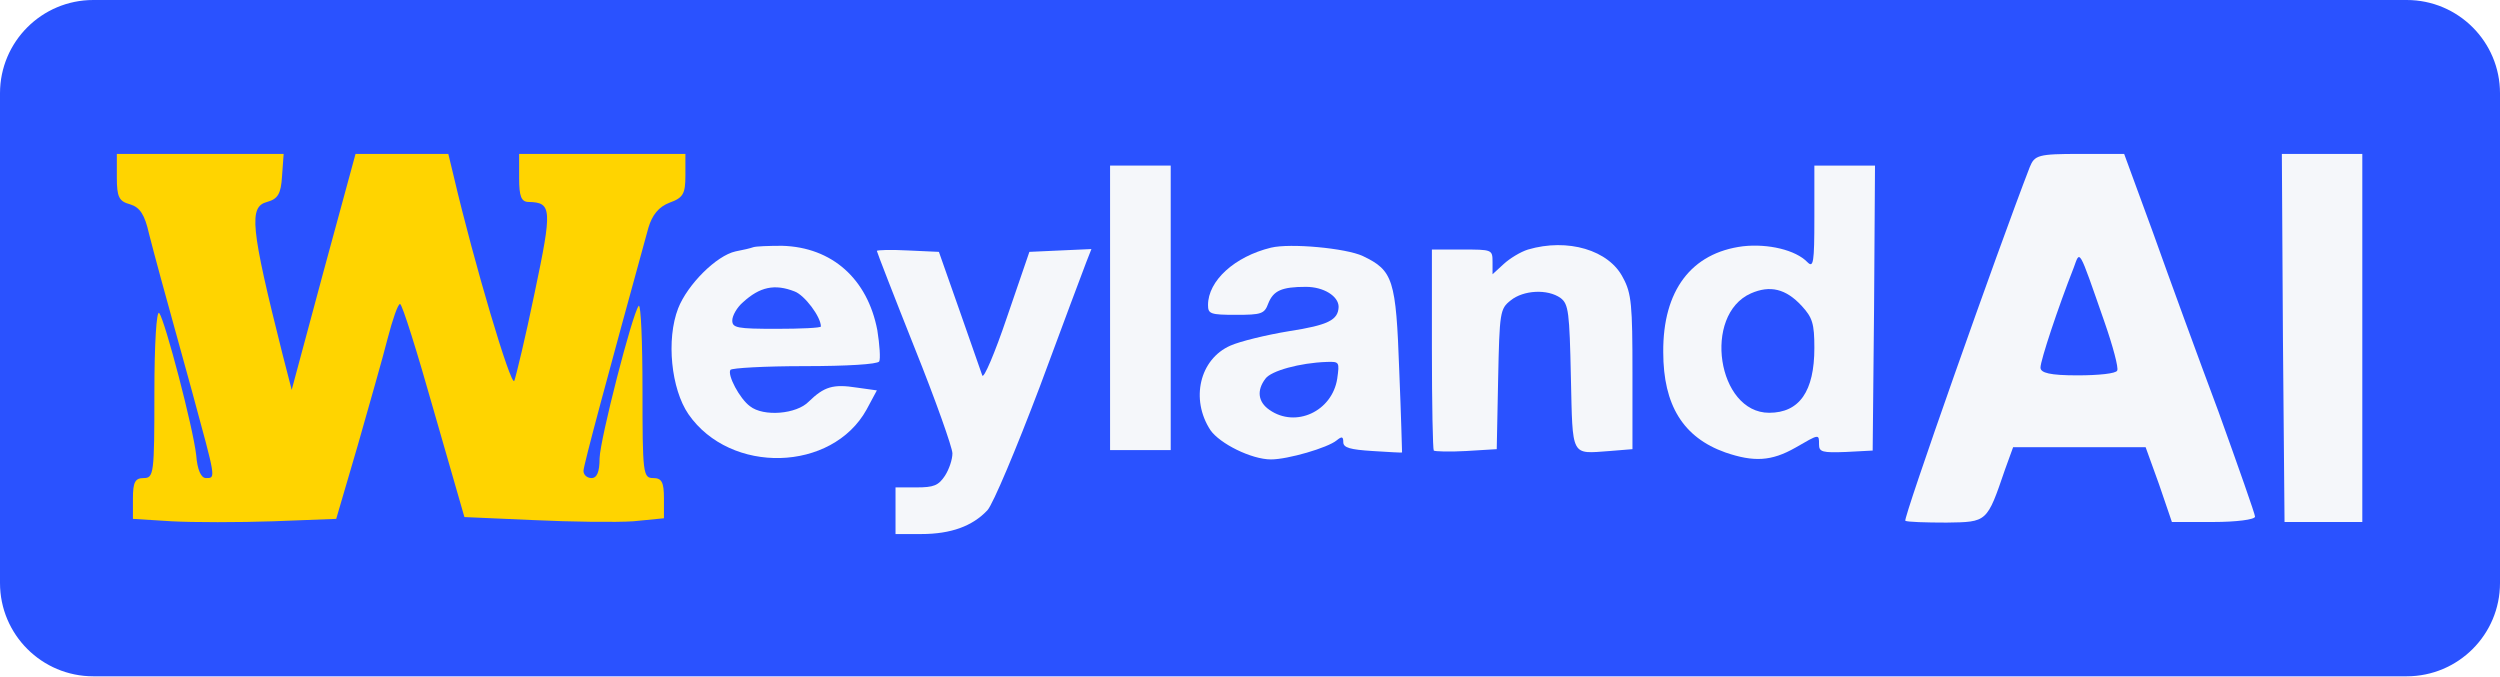
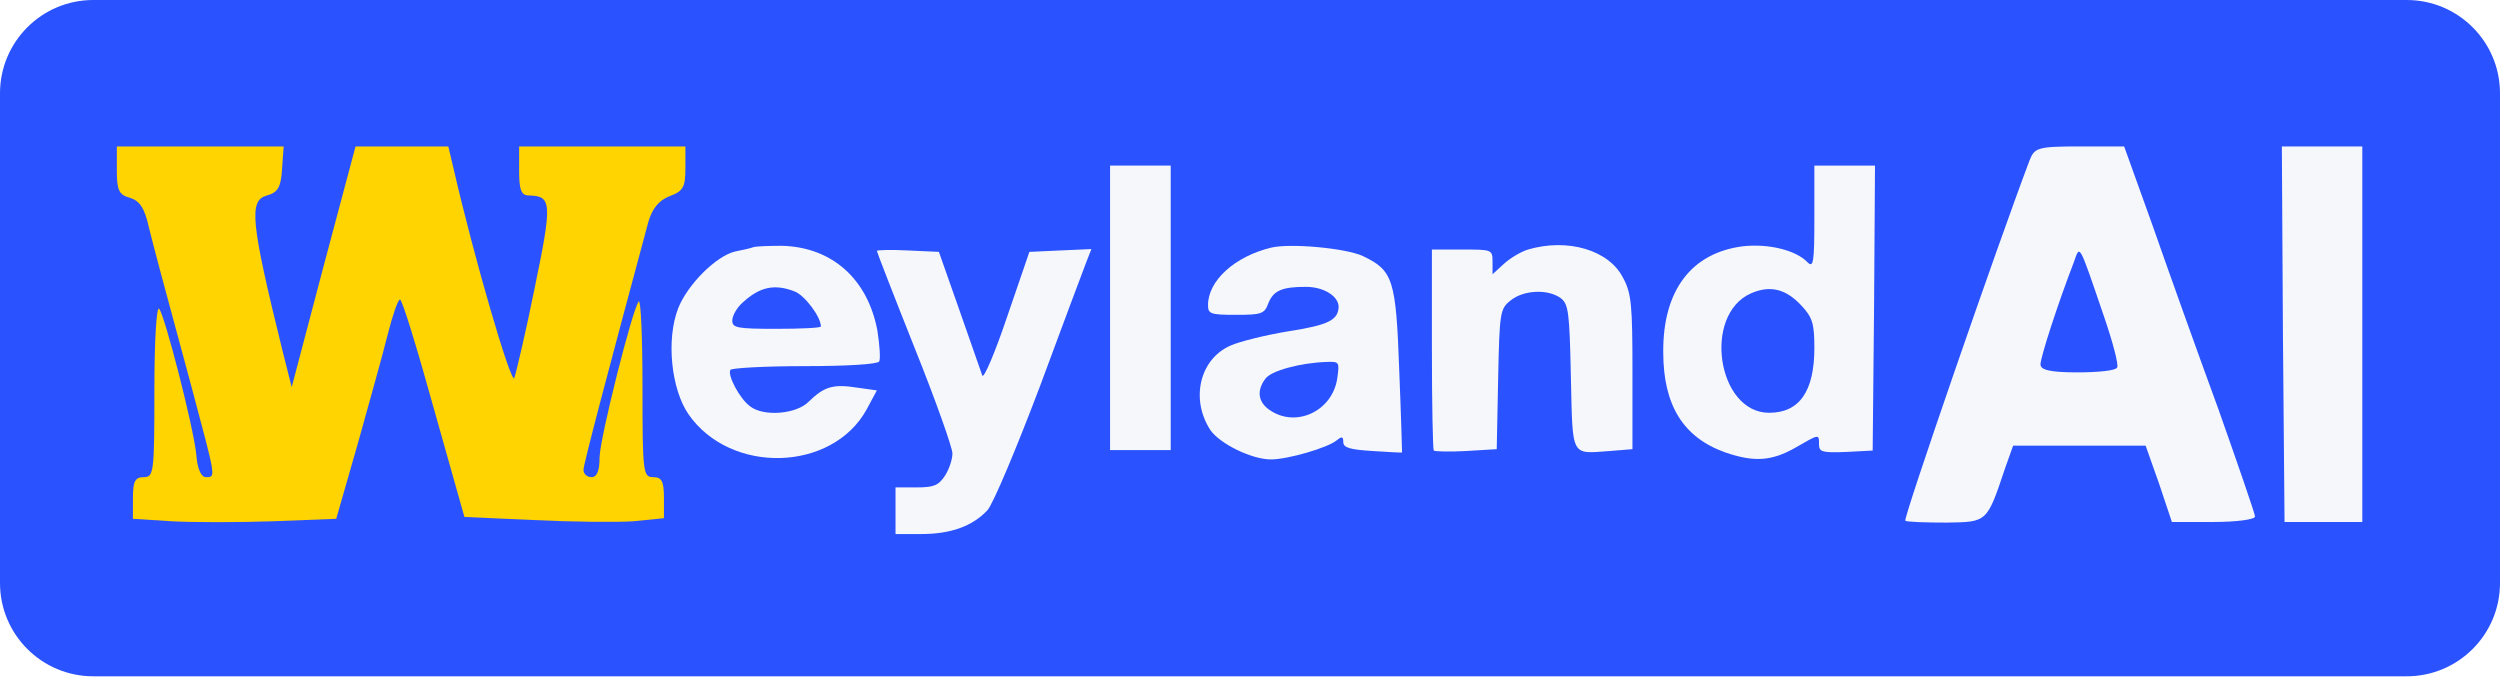
<svg xmlns="http://www.w3.org/2000/svg" viewBox="0 0 536 145" width="536" height="145">
  <rect x="0" y="0" width="536" height="145" rx="20" fill="#2A52FF" />
  <g transform="translate(28,28)">
-     <g transform="translate(-2.9,5) scale(1,1.119) translate(2.9,-5)">
-       <g transform="translate(0,9.2) translate(58,66.3) scale(1.15) translate(-58,-66.3)">
-         <g transform="translate(0,89) scale(0.1,-0.1)" fill="#FFD400" stroke="none">
-           <path d="M50 801 c0 -33 4 -40 25 -45 18 -5 27 -17 35 -49 13 -45 19 -65 80 -262 45 -148 45 -145 26 -145 -9 0 -16 14 -18 38 -6 47 -58 224 -69 237 -5 5 -9 -51 -9 -133 0 -135 -1 -142 -20 -142 -16 0 -20 -7 -20 -34 l0 -34 72 -4 c40 -2 126 -2 190 0 l117 4 40 122 c21 66 47 147 56 179 9 31 19 57 23 57 4 0 32 -80 63 -178 l57 -177 128 -5 c71 -3 155 -4 187 -2 l57 5 0 33 c0 27 -4 34 -20 34 -19 0 -20 7 -20 147 0 80 -3 143 -7 140 -12 -13 -72 -222 -73 -254 0 -23 -5 -33 -15 -33 -8 0 -15 5 -15 12 0 9 45 158 121 405 7 21 19 35 40 42 25 8 29 15 29 45 l0 36 -155 0 -155 0 0 -40 c0 -31 4 -40 18 -40 43 -1 44 -11 11 -151 -17 -74 -35 -140 -38 -147 -6 -11 -75 196 -113 341 l-10 37 -87 0 -86 0 -60 -197 -59 -196 -17 59 c-60 213 -63 246 -29 254 20 5 26 13 28 43 l3 37 -155 0 -156 0 0 -39z" />
+     <g transform="translate(0,84) scale(1,1.0203) translate(0,-84)">
+       <g transform="translate(-2.9,5) scale(1,1.119) translate(2.9,-5)">
+         <g transform="translate(0,9.2) translate(58,66.3) scale(1.15) translate(-58,-66.3)">
+           <g transform="translate(0,89) scale(0.1,-0.1)" fill="#FFD400" stroke="none">
+             <path d="M50 801 c0 -33 4 -40 25 -45 18 -5 27 -17 35 -49 13 -45 19 -65 80 -262 45 -148 45 -145 26 -145 -9 0 -16 14 -18 38 -6 47 -58 224 -69 237 -5 5 -9 -51 -9 -133 0 -135 -1 -142 -20 -142 -16 0 -20 -7 -20 -34 l0 -34 72 -4 c40 -2 126 -2 190 0 l117 4 40 122 c21 66 47 147 56 179 9 31 19 57 23 57 4 0 32 -80 63 -178 l57 -177 128 -5 c71 -3 155 -4 187 -2 l57 5 0 33 c0 27 -4 34 -20 34 -19 0 -20 7 -20 147 0 80 -3 143 -7 140 -12 -13 -72 -222 -73 -254 0 -23 -5 -33 -15 -33 -8 0 -15 5 -15 12 0 9 45 158 121 405 7 21 19 35 40 42 25 8 29 15 29 45 l0 36 -155 0 -155 0 0 -40 c0 -31 4 -40 18 -40 43 -1 44 -11 11 -151 -17 -74 -35 -140 -38 -147 -6 -11 -75 196 -113 341 l-10 37 -87 0 -86 0 -60 -197 -59 -196 -17 59 c-60 213 -63 246 -29 254 20 5 26 13 28 43 l3 37 -155 0 -156 0 0 -39z" />
+           </g>
        </g>
      </g>
    </g>
    <g transform="translate(0,2.5)">
      <g transform="translate(0,89) scale(0.1,-0.1)" fill="#F5F7FA" stroke="none">
        <path d="M2100 535 l0 -305 65 0 65 0 0 305 0 305 -65 0 -65 0 0 -305z" />
        <path d="M3610 729 c0 -98 -2 -109 -15 -96 -25 26 -84 40 -138 34 -111 -14 -172 -95 -171 -227 0 -114 43 -183 133 -215 61 -21 99 -19 150 10 52 30 51 30 51 7 0 -16 7 -18 58 -16 l57 3 3 305 2 306 -65 0 -65 0 0 -111z m-27 -190 c23 -25 27 -38 27 -90 0 -93 -32 -139 -97 -139 -111 0 -143 210 -39 256 41 18 75 10 109 -27z" />
        <path d="M1335 665 c-5 -2 -22 -6 -38 -9 -41 -9 -103 -71 -123 -122 -26 -67 -15 -173 22 -227 90 -130 308 -124 382 10 l22 41 -43 6 c-51 8 -70 2 -103 -30 -26 -27 -97 -33 -126 -10 -22 16 -49 67 -42 78 3 4 74 8 159 8 91 0 156 4 160 10 3 5 1 36 -4 67 -21 110 -97 178 -204 181 -29 0 -56 -1 -62 -3z m89 -95 c21 -8 56 -54 56 -75 0 -3 -43 -5 -95 -5 -85 0 -95 2 -95 18 0 10 10 28 23 39 36 33 68 40 111 23z" />
        <path d="M2445 664 c-78 -19 -135 -71 -135 -123 0 -19 5 -21 60 -21 54 0 61 2 69 24 11 28 29 36 81 36 38 0 70 -20 70 -43 -1 -28 -22 -39 -106 -52 -49 -8 -106 -22 -126 -31 -66 -29 -86 -115 -43 -181 20 -29 88 -63 130 -63 36 0 122 25 141 41 11 9 14 8 14 -4 0 -12 15 -16 63 -19 34 -2 62 -4 63 -3 0 0 -2 79 -6 175 -7 196 -13 215 -78 246 -36 17 -156 28 -197 18z m142 -281 c-11 -70 -89 -106 -145 -67 -25 17 -28 42 -9 67 12 17 74 34 131 36 28 1 28 0 23 -36z" />
        <path d="M2996 660 c-16 -5 -39 -19 -52 -31 l-24 -22 0 26 c0 27 -1 27 -65 27 l-65 0 0 -213 c0 -118 2 -216 4 -218 2 -2 34 -3 69 -1 l66 4 3 150 c3 144 4 151 27 169 27 22 79 25 107 5 17 -13 19 -30 22 -170 4 -173 -1 -164 83 -158 l49 4 0 164 c0 144 -2 170 -20 203 -30 60 -119 86 -204 61z" />
        <path d="M1600 657 c0 -2 36 -95 81 -208 45 -112 81 -214 81 -226 0 -13 -7 -34 -16 -48 -14 -21 -24 -25 -61 -25 l-45 0 0 -50 0 -50 55 0 c64 0 110 17 142 51 12 13 62 132 112 264 49 132 94 253 100 268 l11 28 -67 -3 -66 -3 -48 -140 c-26 -77 -50 -133 -53 -125 -3 8 -25 71 -49 140 l-44 125 -66 3 c-37 2 -67 1 -67 -1z" />
      </g>
    </g>
    <g transform="translate(-9.3,0)">
-       <g transform="translate(389.8,5) scale(1,1.1158) translate(-389.8,-5)">
-         <g transform="translate(389.8,5) scale(1.15) translate(-389.8,-5)">
-           <g transform="translate(0,89) scale(0.1,-0.1)" fill="#F5F7FA" stroke="none">
-             <path d="M4130 818 c-60 -139 -237 -589 -232 -591 4 -2 38 -3 77 -3 76 1 75 0 109 89 l15 37 124 0 123 0 25 -62 24 -63 77 0 c43 0 78 4 78 9 0 4 -31 83 -68 175 -38 91 -93 226 -122 299 l-54 132 -83 0 c-77 0 -84 -2 -93 -22z m139 -258 c16 -41 27 -78 24 -82 -2 -5 -35 -8 -74 -8 -51 0 -69 4 -69 13 0 12 33 101 62 167 12 29 8 36 57 -90z" />
-             <path d="M4602 533 l3 -308 73 0 72 0 0 307 0 308 -75 0 -75 0 2 -307z" />
+       <g transform="translate(0,84) scale(1,1.0203) translate(0,-84)">
+         <g transform="translate(389.8,5) scale(1,1.1158) translate(-389.8,-5)">
+           <g transform="translate(389.8,5) scale(1.15) translate(-389.8,-5)">
+             <g transform="translate(0,89) scale(0.1,-0.1)" fill="#F5F7FA" stroke="none">
+               <path d="M4130 818 c-60 -139 -237 -589 -232 -591 4 -2 38 -3 77 -3 76 1 75 0 109 89 l15 37 124 0 123 0 25 -62 24 -63 77 0 c43 0 78 4 78 9 0 4 -31 83 -68 175 -38 91 -93 226 -122 299 l-54 132 -83 0 c-77 0 -84 -2 -93 -22z m139 -258 c16 -41 27 -78 24 -82 -2 -5 -35 -8 -74 -8 -51 0 -69 4 -69 13 0 12 33 101 62 167 12 29 8 36 57 -90z" />
+               <path d="M4602 533 l3 -308 73 0 72 0 0 307 0 308 -75 0 -75 0 2 -307z" />
+             </g>
          </g>
        </g>
      </g>
    </g>
  </g>
</svg>
